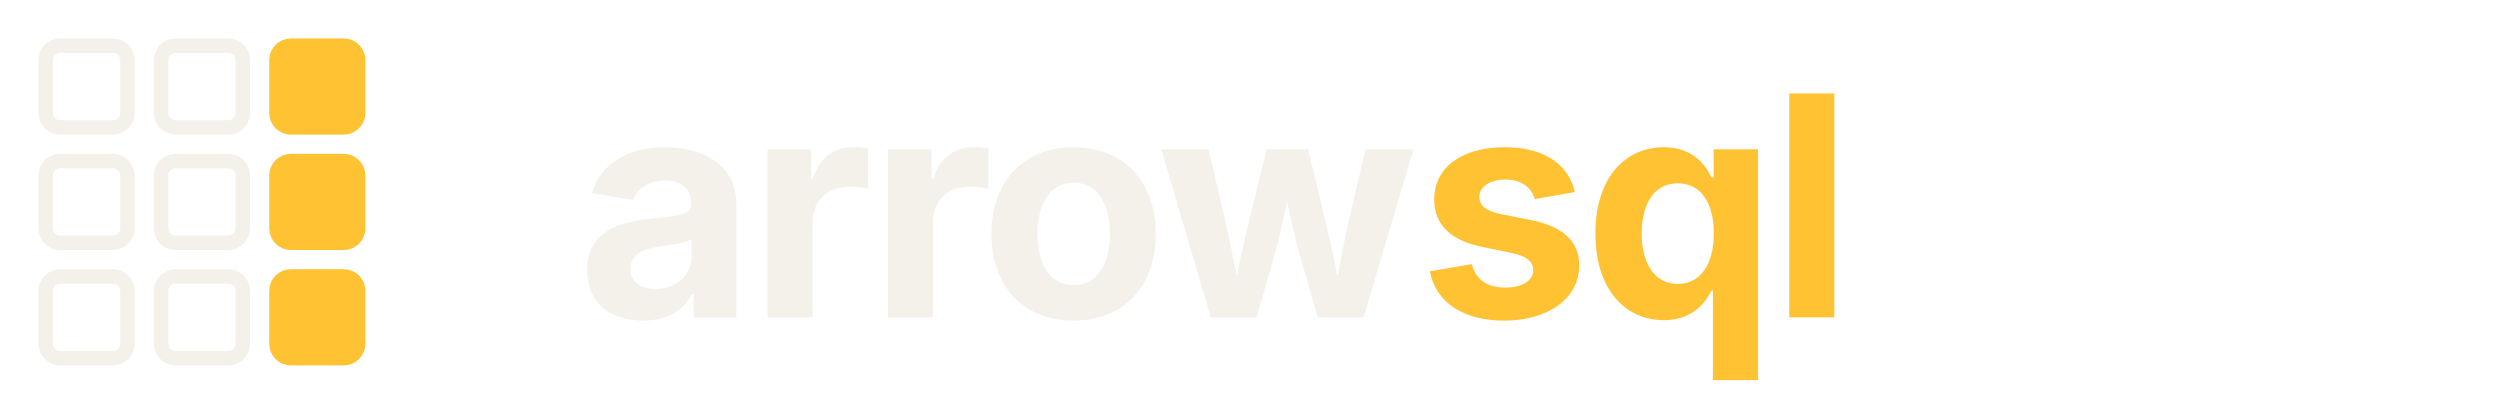
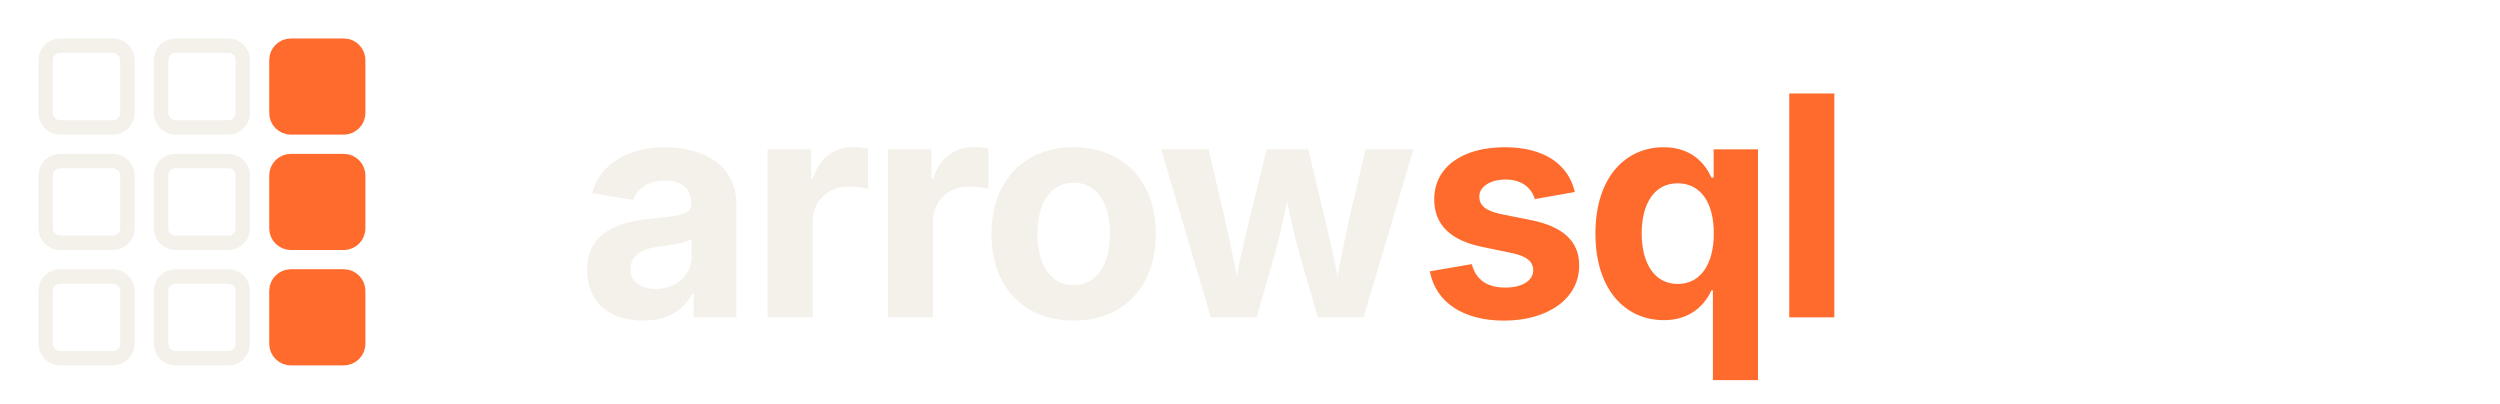
<svg xmlns="http://www.w3.org/2000/svg" viewBox="26 38 520 84" width="520" height="84" role="img" aria-label="arrowsql">
  <style>
@keyframes up{0%,25%{transform:translate(0,0)}60%,100%{transform:translate(0,12px)}}
@keyframes dn{0%,25%{transform:translate(0,0)}60%,100%{transform:translate(0,-12px)}}
@keyframes mid{0%,25%{transform:translate(0,0)}60%,100%{transform:translate(24px,0)}}
@keyframes fill{0%,30%{fill-opacity:0}60%,100%{fill-opacity:1}}
.up{animation:up 2.8s cubic-bezier(.65,0,.25,1) infinite alternate,fill 2.8s ease infinite alternate}
.dn{animation:dn 2.8s cubic-bezier(.65,0,.25,1) infinite alternate,fill 2.8s ease infinite alternate}
.mid{animation:mid 2.8s cubic-bezier(.65,0,.25,1) infinite alternate,fill 2.8s ease infinite alternate}
@media (prefers-reduced-motion:reduce){.up,.dn,.mid{animation:none;fill-opacity:1}.up{transform:translate(0,12px)}.dn{transform:translate(0,-12px)}.mid{transform:translate(24px,0)}}
</style>
  <g fill="none" stroke="#F4F1EA" stroke-width="3">
    <rect x="35.5" y="47.5" width="17" height="17" rx="3" />
    <rect x="35.5" y="71.5" width="17" height="17" rx="3" />
    <rect x="35.5" y="95.5" width="17" height="17" rx="3" />
    <rect x="59.5" y="47.5" width="17" height="17" rx="3" />
    <rect x="59.5" y="71.5" width="17" height="17" rx="3" />
    <rect x="59.5" y="95.5" width="17" height="17" rx="3" />
  </g>
-   <g fill="#FFC233" stroke="#FFC233" stroke-width="3">
+   <g fill="#FF6B2C" stroke="#FF6B2C" stroke-width="3">
    <rect class="up" x="83.5" y="47.5" width="17" height="17" rx="3" />
    <rect class="mid" x="83.5" y="71.5" width="17" height="17" rx="3" />
    <rect class="dn" x="83.5" y="95.5" width="17" height="17" rx="3" />
  </g>
-   <text x="146" y="104" font-family="'Space Grotesk','Inter','Segoe UI',Helvetica,Arial,sans-serif" font-size="64" font-weight="700" letter-spacing="-1.5" fill="#F4F1EA">arrow<tspan fill="#FFC233">sql</tspan>
+   <text x="146" y="104" font-family="'Space Grotesk','Inter','Segoe UI',Helvetica,Arial,sans-serif" font-size="64" font-weight="700" letter-spacing="-1.5" fill="#F4F1EA">arrow<tspan fill="#FF6B2C">sql</tspan>
  </text>
</svg>
